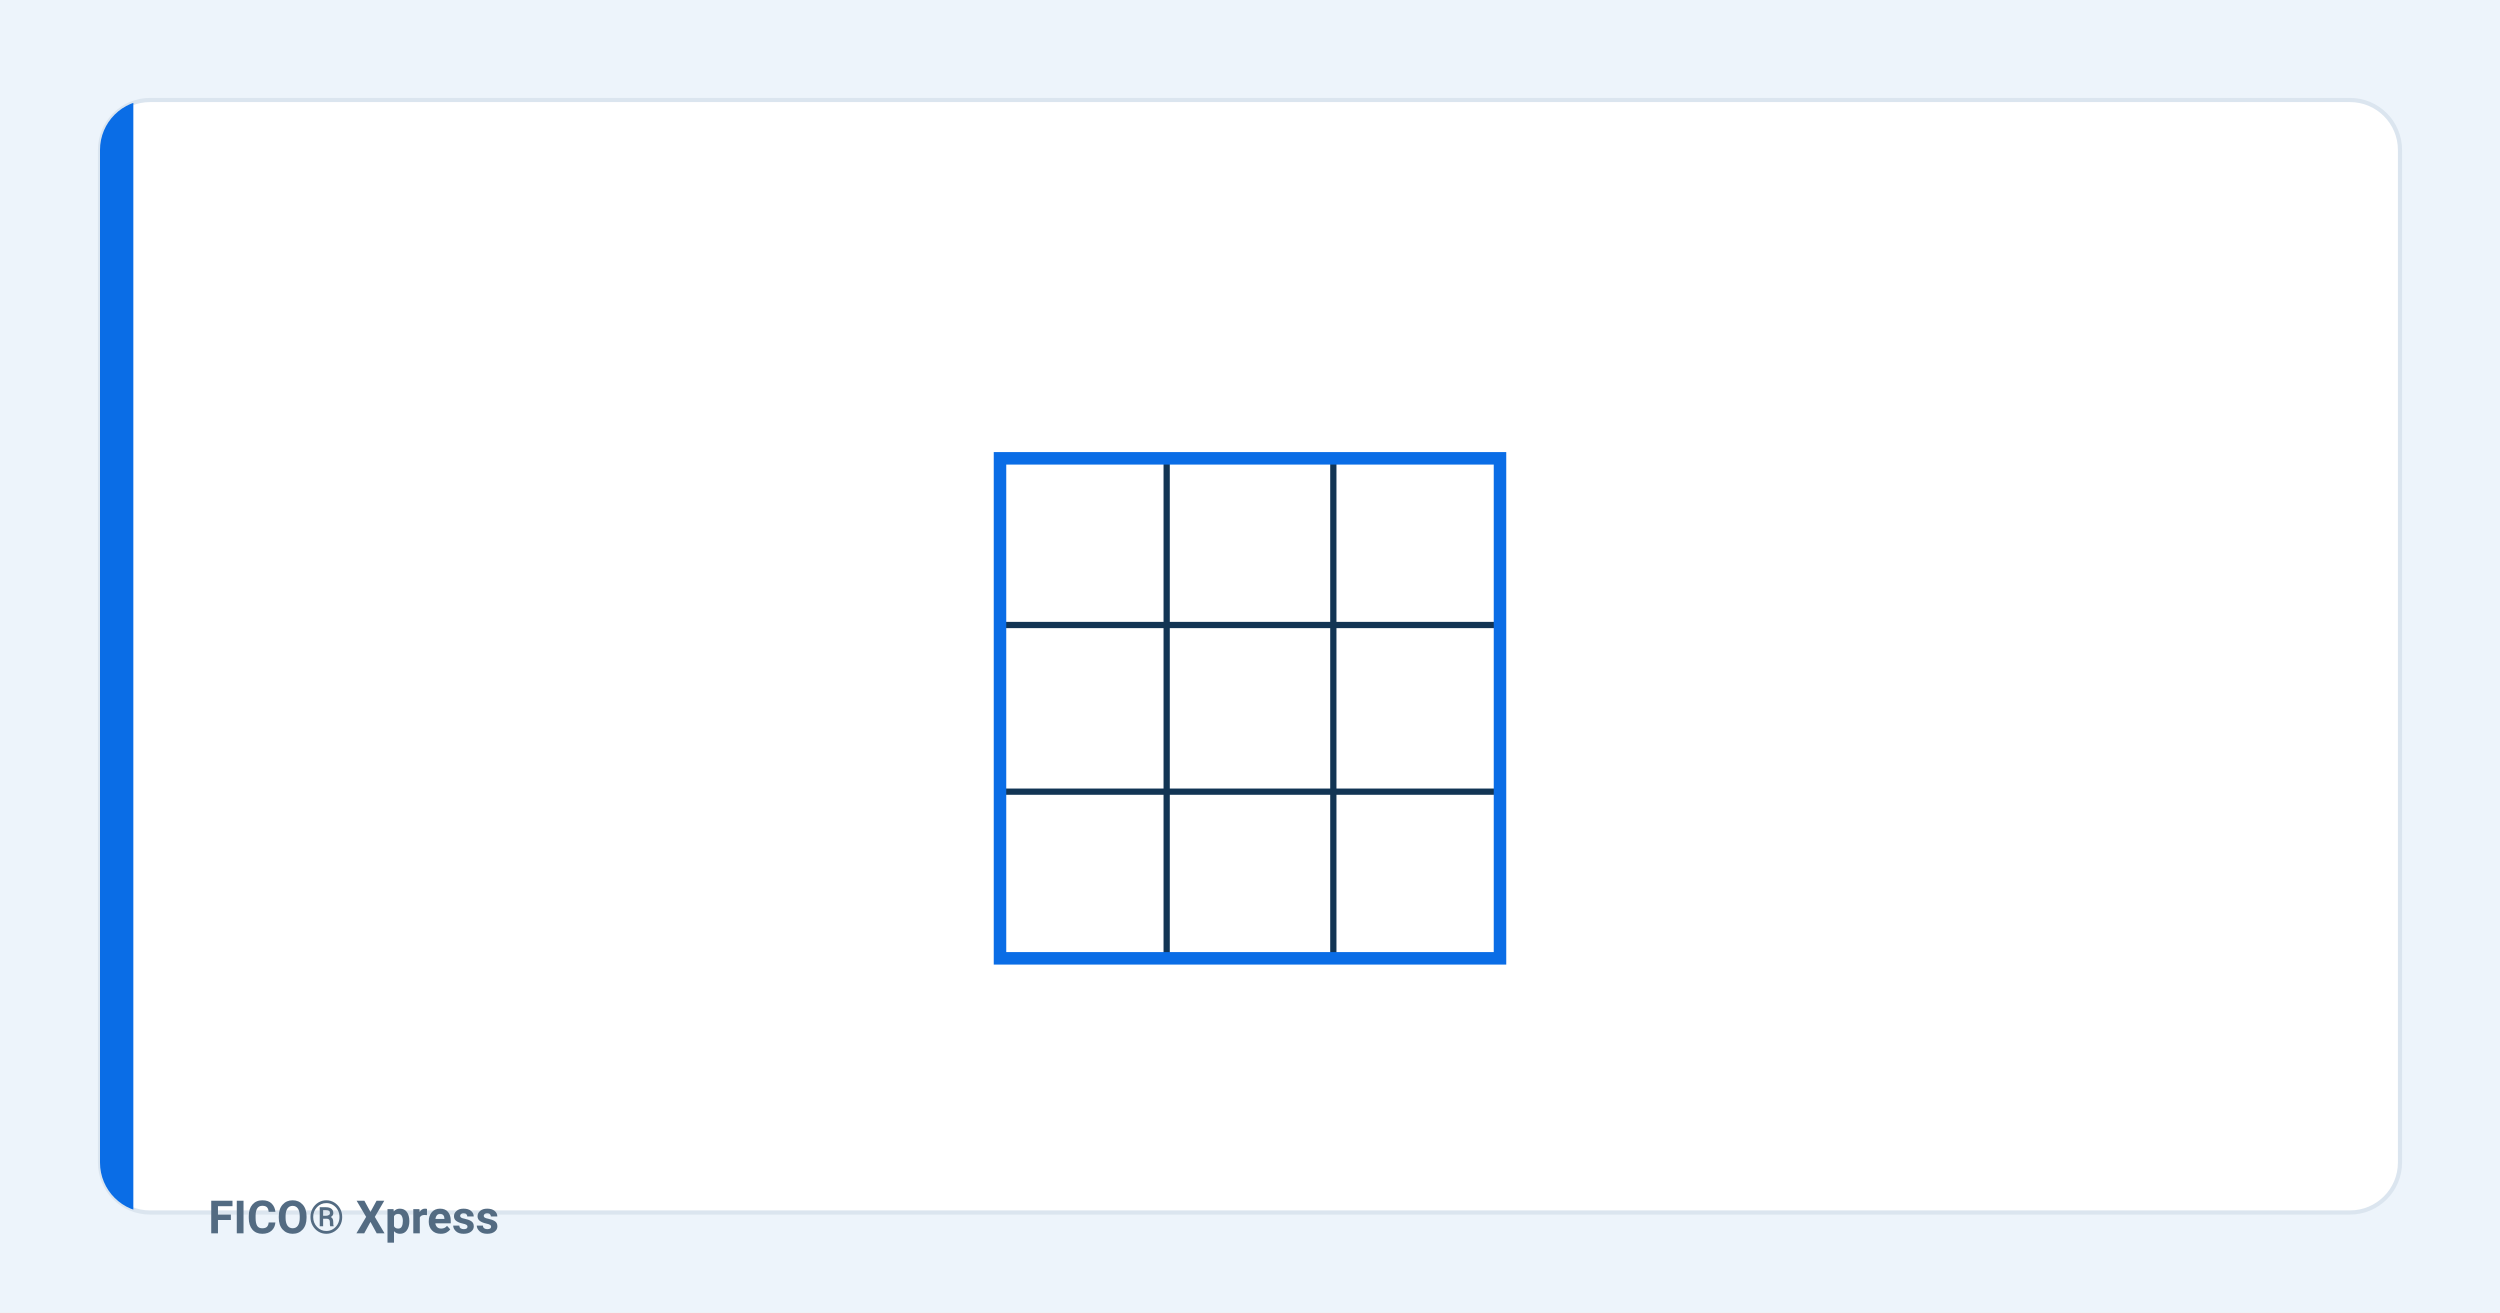
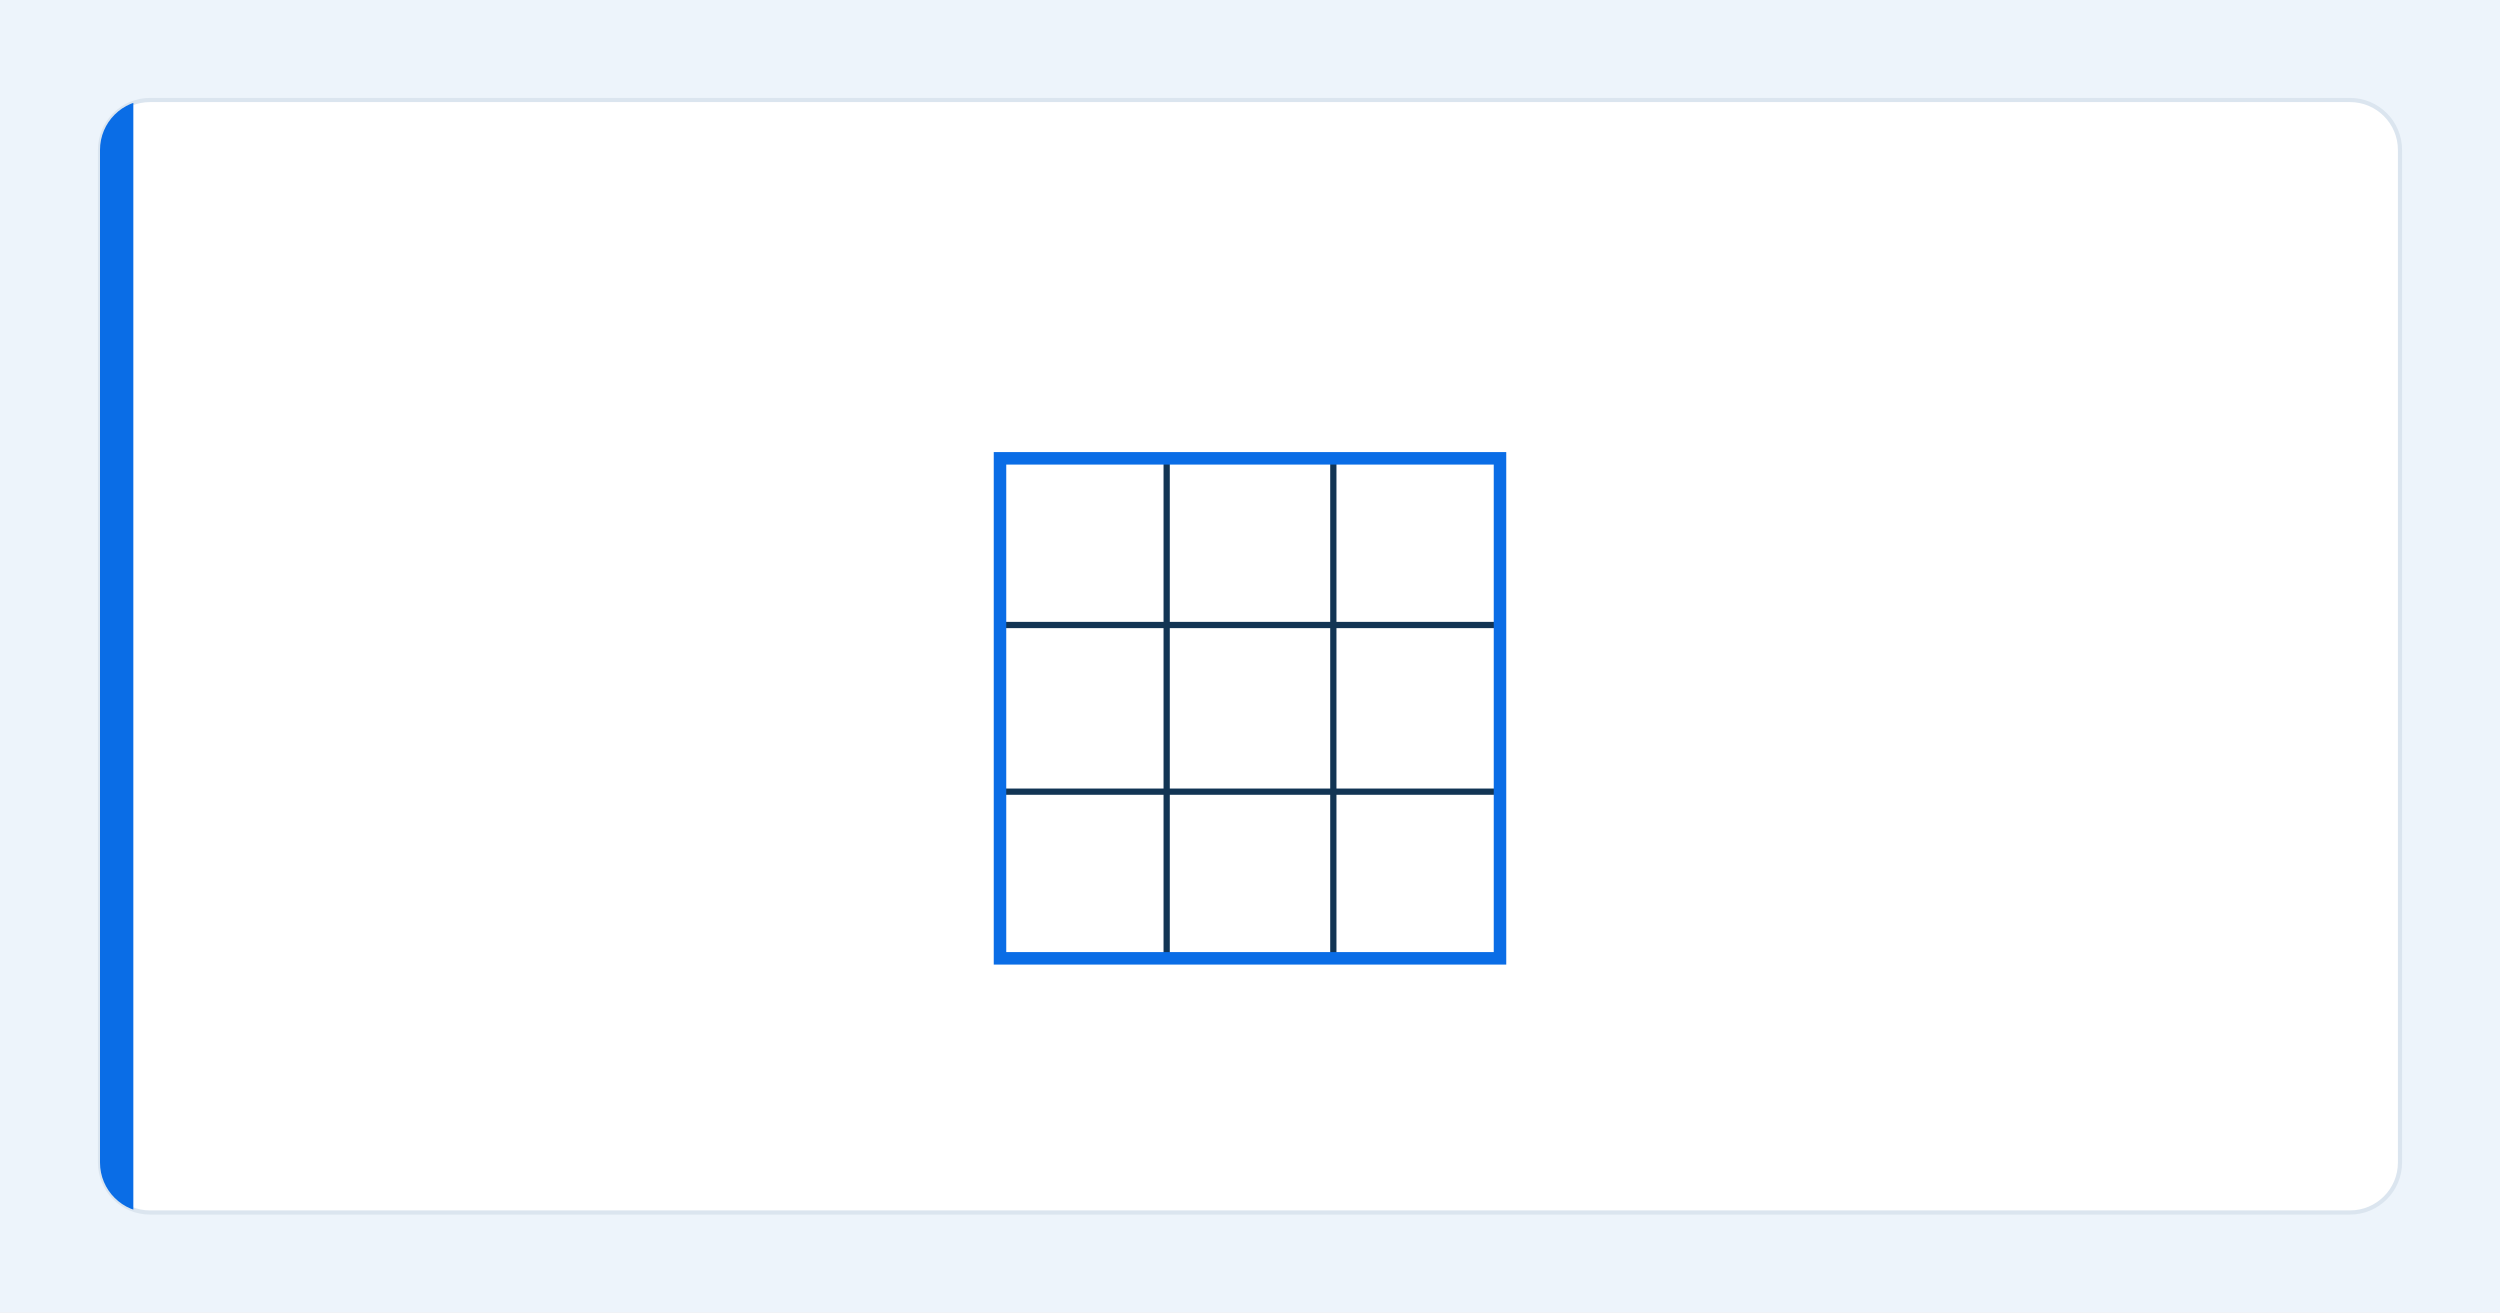
<svg xmlns="http://www.w3.org/2000/svg" width="1200" height="630" viewBox="0 0 1200 630">
  <defs>
    <clipPath id="card">
      <rect x="48" y="48" width="1104" height="534" rx="24" />
    </clipPath>
  </defs>
  <rect width="1200" height="630" fill="#edf4fb" />
  <rect x="48" y="48" width="1104" height="534" rx="24" fill="#ffffff" stroke="#dbe5ef" stroke-width="2" />
  <rect x="48" y="48" width="16" height="534" fill="#0a6de6" clip-path="url(#card)" />
  <g fill="none" stroke="#123554" stroke-width="3">
    <rect x="480" y="220" width="240" height="240" />
    <line x1="560" y1="220" x2="560" y2="460" />
    <line x1="640" y1="220" x2="640" y2="460" />
    <line x1="480" y1="300" x2="720" y2="300" />
    <line x1="480" y1="380" x2="720" y2="380" />
  </g>
  <g fill="none" stroke="#0a6de6" stroke-width="6">
    <rect x="480" y="220" width="240" height="240" />
  </g>
-   <text x="100" y="592" fill="#536b82" font-family="ui-sans-serif, system-ui, -apple-system, Segoe UI, Roboto, Arial" font-size="22" font-weight="600">
-     FICO® Xpress
-   </text>
</svg>
